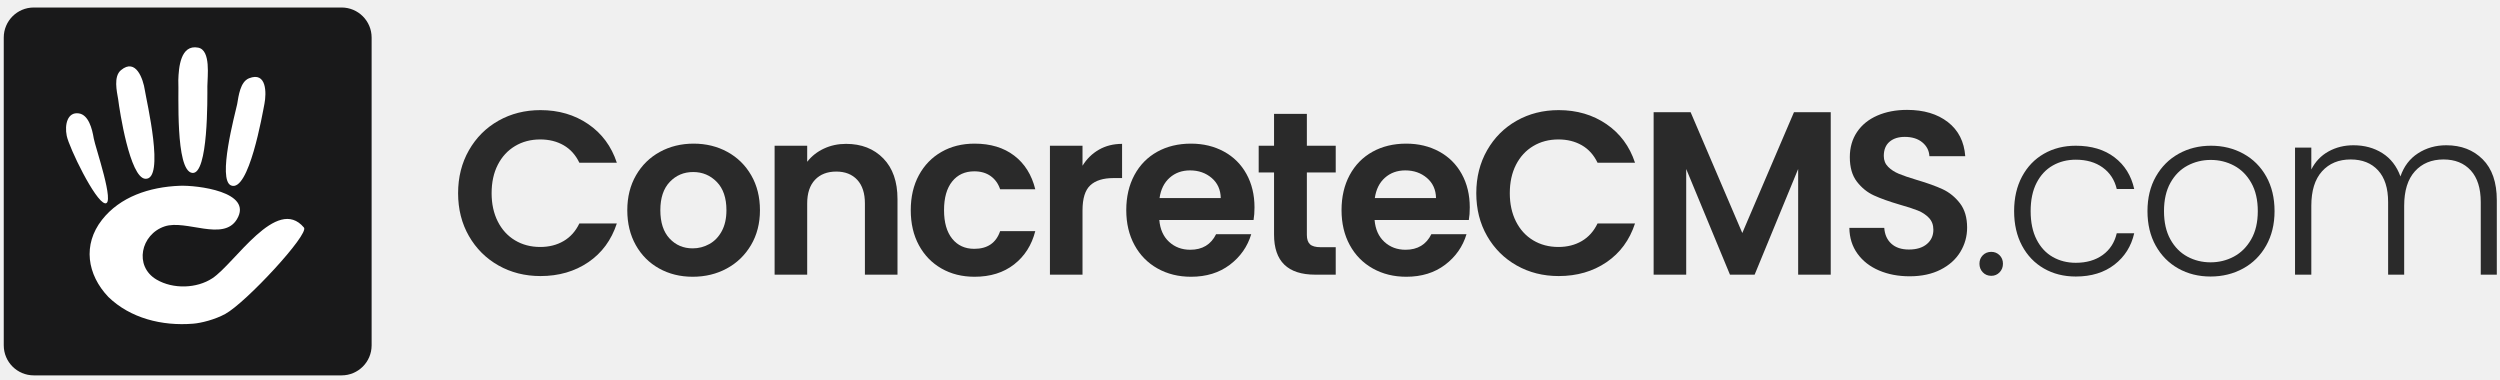
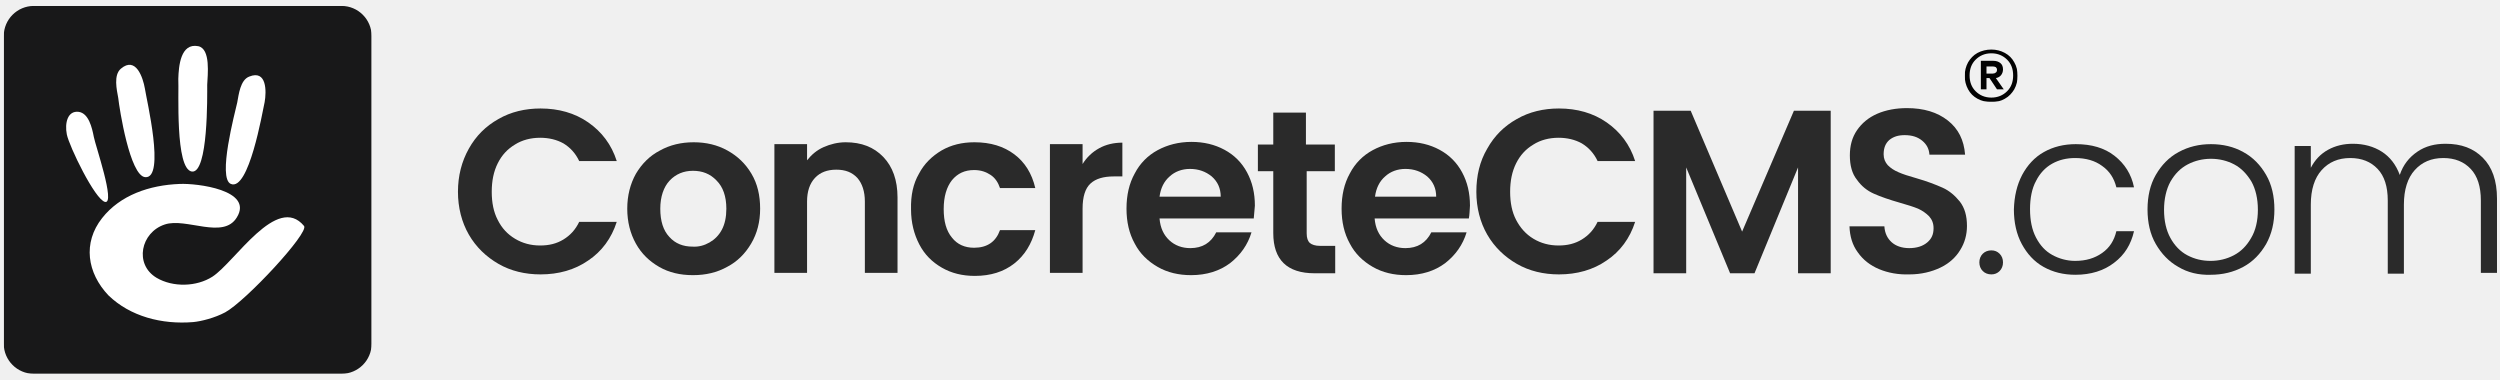
- <svg xmlns="http://www.w3.org/2000/svg" xmlns:xlink="http://www.w3.org/1999/xlink" width="666px" height="101px" viewBox="0 0 666 101" version="1.1">
-   <defs>
-     <polygon id="path-1" points="0 0.518 99.482 0.518 99.482 100 0 100" />
-   </defs>
-   <g id="logo.com-drk" stroke="none" stroke-width="1" fill="none" fill-rule="evenodd">
-     <g id="Group-36">
-       <g id="Group-3" transform="translate(0, 0.4819)">
-         <mask id="mask-2" fill="white">
-           <use xlink:href="#path-1" />
+ <svg xmlns="http://www.w3.org/2000/svg" version="1.1" id="Layer_2" x="0px" y="0px" viewBox="0 0 666 101" style="enable-background:new 0 0 666 101;" xml:space="preserve">
+   <style type="text/css">
+ 	.st0{filter:url(#Adobe_OpacityMaskFilter);}
+ 	.st1{fill-rule:evenodd;clip-rule:evenodd;fill:#FFFFFF;}
+ 	.st2{mask:url(#mask-2_00000124160940867475525480000001114363728007102143_);fill-rule:evenodd;clip-rule:evenodd;fill:#181819;}
+ 	.st3{fill-rule:evenodd;clip-rule:evenodd;fill:#2A2A2A;}
+ 	.st4{filter:url(#Adobe_OpacityMaskFilter_00000139989722321733344840000017830731246470684814_);}
+ 	.st5{mask:url(#mask-2_00000020365500435852245670000006950111149345224848_);fill:#020202;}
+ </style>
+   <g id="logo.com-drk_00000159448071580668789900000007565942845805144467_">
+     <g id="Group-36_00000029756227201352421920000014407042864623844788_">
+       <g id="Group-3_1_" transform="translate(0, 0.4819)">
+         <g id="Clip-2_1_">
+ 			</g>
+         <defs>
+           <filter id="Adobe_OpacityMaskFilter" filterUnits="userSpaceOnUse" x="1" y="1.1" width="98" height="98">
+             <feColorMatrix type="matrix" values="1 0 0 0 0  0 1 0 0 0  0 0 1 0 0  0 0 0 1 0" />
+           </filter>
+         </defs>
+         <mask maskUnits="userSpaceOnUse" x="1" y="1.1" width="98" height="98" id="mask-2_00000124160940867475525480000001114363728007102143_">
+           <g class="st0">
+             <polygon id="path-1_00000150811364072805798940000008451761083525361538_" class="st1" points="0,0.1 99.5,0.1 99.5,99.6        0,99.6      " />
+           </g>
        </mask>
-         <g id="Clip-2" />
-         <rect id="Rectangle" fill="#19191A" mask="url(#mask-2)" x="1" y="1.518" width="98" height="98" rx="8" />
+         <path id="Rectangle_1_" class="st2" d="M9,1.1h82c4.4,0,8,3.6,8,8v82c0,4.4-3.6,8-8,8H9c-4.4,0-8-3.6-8-8v-82     C1,4.7,4.6,1.1,9,1.1z" />
      </g>
-       <path d="M60.025,83.627 C57.242,85.148 53.608,86.053 51.49,86.227 C43.114,86.916 34.694,84.75 28.883,79.126 C23.177,73.14 21.995,65.16 27.172,58.56 C31.977,52.432 39.776,49.809 47.877,49.491 C52.368,49.311 67.552,51.043 63.108,58.42 C59.502,64.408 49.569,58.422 43.888,60.301 C37.496,62.412 35.644,70.92 41.699,74.478 C46.12,77.08 52.413,76.864 56.559,74.139 C62.571,70.194 73.722,51.987 80.972,60.623 C82.438,62.367 65.544,80.605 60.025,83.627 M17.779,36.189 C17.166,33.186 17.988,29.765 20.998,30.206 C23.587,30.588 24.549,34.271 24.977,36.88 C25.334,39.037 30.771,54.719 27.965,54.158 C25.326,53.633 18.415,39.308 17.779,36.189 M32.214,18.7 C36.212,15.34 38.153,21.117 38.581,23.995 C39.008,26.822 44.053,48.026 38.697,47.627 C34.569,47.318 31.837,29.35 31.488,26.504 C31.113,24.306 30.207,20.386 32.214,18.7 M52.797,12.691 C56.239,13.357 55.248,20.426 55.242,22.972 C55.24,25.808 55.538,46.678 51.188,46.062 C46.641,45.419 47.696,24.697 47.502,21.353 C47.603,18.004 48.077,11.775 52.797,12.691 M63.184,27.735 C63.55,25.618 63.981,21.775 66.352,20.848 C71.073,18.992 70.987,24.841 70.457,27.599 C69.931,30.303 66.296,51.384 61.545,49.401 C57.882,47.868 62.59,30.435 63.184,27.735" id="Fill-4" fill="#FFFFFF" />
-       <path d="M124.921,40.031 C126.843,36.663 129.467,34.038 132.795,32.157 C136.122,30.277 139.852,29.336 143.986,29.336 C148.822,29.336 153.058,30.576 156.696,33.056 C160.333,35.536 162.875,38.968 164.322,43.348 L154.34,43.348 C153.348,41.282 151.953,39.732 150.155,38.698 C148.357,37.665 146.28,37.148 143.924,37.148 C141.402,37.148 139.159,37.737 137.197,38.915 C135.233,40.093 133.703,41.758 132.609,43.906 C131.513,46.056 130.966,48.577 130.966,51.47 C130.966,54.322 131.513,56.833 132.609,59.003 C133.703,61.173 135.233,62.847 137.197,64.025 C139.159,65.203 141.402,65.792 143.924,65.792 C146.28,65.792 148.357,65.265 150.155,64.211 C151.953,63.157 153.348,61.597 154.34,59.53 L164.322,59.53 C162.875,63.953 160.343,67.394 156.727,69.853 C153.109,72.313 148.862,73.542 143.986,73.542 C139.852,73.542 136.122,72.602 132.795,70.721 C129.467,68.841 126.843,66.226 124.921,62.878 C122.999,59.53 122.038,55.728 122.038,51.47 C122.038,47.214 122.999,43.401 124.921,40.031" id="Fill-6" fill="#2A2A2A" />
-       <path d="M188.966,65.017 C190.35,64.252 191.456,63.105 192.283,61.576 C193.11,60.047 193.523,58.187 193.523,55.996 C193.523,52.731 192.665,50.22 190.95,48.463 C189.235,46.706 187.137,45.828 184.657,45.828 C182.177,45.828 180.1,46.706 178.426,48.463 C176.752,50.22 175.915,52.731 175.915,55.996 C175.915,59.262 176.731,61.772 178.364,63.529 C179.996,65.286 182.053,66.164 184.533,66.164 C186.104,66.164 187.581,65.782 188.966,65.017 M175.605,71.527 C172.96,70.06 170.883,67.983 169.374,65.296 C167.865,62.609 167.111,59.51 167.111,55.996 C167.111,52.483 167.886,49.383 169.436,46.696 C170.986,44.01 173.104,41.933 175.791,40.465 C178.477,38.998 181.474,38.264 184.781,38.264 C188.088,38.264 191.084,38.998 193.771,40.465 C196.457,41.933 198.576,44.01 200.126,46.696 C201.676,49.383 202.451,52.483 202.451,55.996 C202.451,59.51 201.655,62.609 200.064,65.296 C198.472,67.983 196.323,70.06 193.616,71.527 C190.908,72.995 187.881,73.728 184.533,73.728 C181.226,73.728 178.25,72.995 175.605,71.527" id="Fill-8" fill="#2A2A2A" />
-       <path d="M235.31,42.201 C237.831,44.785 239.092,48.391 239.092,53.02 L239.092,73.17 L230.412,73.17 L230.412,54.198 C230.412,51.47 229.73,49.373 228.366,47.905 C227.002,46.439 225.142,45.704 222.786,45.704 C220.389,45.704 218.498,46.439 217.113,47.905 C215.728,49.373 215.036,51.47 215.036,54.198 L215.036,73.17 L206.356,73.17 L206.356,38.822 L215.036,38.822 L215.036,43.1 C216.193,41.612 217.671,40.445 219.469,39.597 C221.267,38.75 223.24,38.326 225.39,38.326 C229.482,38.326 232.789,39.618 235.31,42.201" id="Fill-10" fill="#2A2A2A" />
-       <path d="M244.796,46.665 C246.242,43.999 248.247,41.933 250.81,40.465 C253.373,38.998 256.307,38.264 259.614,38.264 C263.872,38.264 267.395,39.329 270.186,41.457 C272.975,43.586 274.844,46.572 275.796,50.416 L266.434,50.416 C265.938,48.928 265.102,47.761 263.922,46.913 C262.745,46.066 261.288,45.642 259.551,45.642 C257.072,45.642 255.109,46.541 253.662,48.339 C252.215,50.137 251.492,52.689 251.492,55.996 C251.492,59.262 252.215,61.793 253.662,63.591 C255.109,65.389 257.072,66.288 259.551,66.288 C263.065,66.288 265.358,64.718 266.434,61.576 L275.796,61.576 C274.844,65.296 272.965,68.251 270.155,70.442 C267.342,72.633 263.831,73.728 259.614,73.728 C256.307,73.728 253.373,72.995 250.81,71.527 C248.247,70.06 246.242,67.993 244.796,65.327 C243.349,62.661 242.626,59.551 242.626,55.996 C242.626,52.441 243.349,49.331 244.796,46.665" id="Fill-12" fill="#2A2A2A" />
-       <path d="M292.752,39.876 C294.55,38.843 296.606,38.326 298.921,38.326 L298.921,47.44 L296.627,47.44 C293.899,47.44 291.842,48.081 290.459,49.362 C289.072,50.644 288.382,52.876 288.382,56.058 L288.382,73.17 L279.702,73.17 L279.702,38.822 L288.382,38.822 L288.382,44.154 C289.498,42.335 290.954,40.91 292.752,39.876" id="Fill-14" fill="#2A2A2A" />
-       <path d="M325.209,52.772 C325.168,50.54 324.361,48.752 322.791,47.409 C321.22,46.066 319.298,45.394 317.025,45.394 C314.876,45.394 313.067,46.045 311.601,47.347 C310.133,48.649 309.233,50.458 308.903,52.772 L325.209,52.772 Z M333.951,58.6 L308.841,58.6 C309.048,61.08 309.916,63.023 311.445,64.428 C312.974,65.834 314.855,66.536 317.087,66.536 C320.312,66.536 322.605,65.151 323.969,62.382 L333.331,62.382 C332.339,65.689 330.438,68.407 327.627,70.535 C324.815,72.664 321.365,73.728 317.273,73.728 C313.966,73.728 311.001,72.995 308.376,71.527 C305.751,70.06 303.705,67.983 302.238,65.296 C300.771,62.609 300.037,59.51 300.037,55.996 C300.037,52.441 300.76,49.321 302.207,46.634 C303.653,43.948 305.68,41.881 308.283,40.434 C310.888,38.988 313.884,38.264 317.273,38.264 C320.538,38.264 323.463,38.967 326.046,40.372 C328.629,41.777 330.634,43.772 332.061,46.355 C333.486,48.939 334.199,51.904 334.199,55.252 C334.199,56.492 334.116,57.608 333.951,58.6 L333.951,58.6 Z" id="Fill-16" fill="#2A2A2A" />
-       <path d="M348.148,45.952 L348.148,62.568 C348.148,63.725 348.427,64.562 348.985,65.079 C349.544,65.596 350.483,65.854 351.806,65.854 L355.836,65.854 L355.836,73.17 L350.38,73.17 C343.064,73.17 339.406,69.616 339.406,62.506 L339.406,45.952 L335.314,45.952 L335.314,38.822 L339.406,38.822 L339.406,30.328 L348.148,30.328 L348.148,38.822 L355.836,38.822 L355.836,45.952 L348.148,45.952 Z" id="Fill-18" fill="#2A2A2A" />
-       <path d="M382.557,52.772 C382.516,50.54 381.709,48.752 380.139,47.409 C378.568,46.066 376.646,45.394 374.373,45.394 C372.224,45.394 370.415,46.045 368.949,47.347 C367.481,48.649 366.581,50.458 366.251,52.772 L382.557,52.772 Z M391.299,58.6 L366.189,58.6 C366.396,61.08 367.264,63.023 368.793,64.428 C370.322,65.834 372.203,66.536 374.435,66.536 C377.66,66.536 379.953,65.151 381.317,62.382 L390.679,62.382 C389.687,65.689 387.786,68.407 384.975,70.535 C382.163,72.664 378.713,73.728 374.621,73.728 C371.314,73.728 368.349,72.995 365.724,71.527 C363.099,70.06 361.053,67.983 359.586,65.296 C358.119,62.609 357.385,59.51 357.385,55.996 C357.385,52.441 358.108,49.321 359.555,46.634 C361.001,43.948 363.028,41.881 365.631,40.434 C368.236,38.988 371.232,38.264 374.621,38.264 C377.886,38.264 380.811,38.967 383.394,40.372 C385.977,41.777 387.982,43.772 389.409,46.355 C390.834,48.939 391.547,51.904 391.547,55.252 C391.547,56.492 391.464,57.608 391.299,58.6 L391.299,58.6 Z" id="Fill-20" fill="#2A2A2A" />
-       <path d="M396.166,40.031 C398.088,36.663 400.713,34.038 404.04,32.157 C407.367,30.277 411.098,29.336 415.231,29.336 C420.067,29.336 424.304,30.576 427.941,33.056 C431.578,35.536 434.12,38.968 435.567,43.348 L425.585,43.348 C424.594,41.282 423.198,39.732 421.4,38.698 C419.603,37.665 417.525,37.148 415.169,37.148 C412.647,37.148 410.405,37.737 408.442,38.915 C406.479,40.093 404.949,41.758 403.854,43.906 C402.759,46.056 402.211,48.577 402.211,51.47 C402.211,54.322 402.759,56.833 403.854,59.003 C404.949,61.173 406.479,62.847 408.442,64.025 C410.405,65.203 412.647,65.792 415.169,65.792 C417.525,65.792 419.603,65.265 421.4,64.211 C423.198,63.157 424.594,61.597 425.585,59.53 L435.567,59.53 C434.12,63.953 431.589,67.394 427.973,69.853 C424.354,72.313 420.108,73.542 415.231,73.542 C411.098,73.542 407.367,72.602 404.04,70.721 C400.713,68.841 398.088,66.226 396.166,62.878 C394.244,59.53 393.283,55.728 393.283,51.47 C393.283,47.214 394.244,43.401 396.166,40.031" id="Fill-22" fill="#2A2A2A" />
-       <polygon id="Fill-24" fill="#2A2A2A" points="487.708 29.894 487.708 73.17 479.028 73.17 479.028 45.022 467.434 73.17 460.862 73.17 449.206 45.022 449.206 73.17 440.526 73.17 440.526 29.894 450.384 29.894 464.148 62.072 477.912 29.894" />
-       <path d="M500.573,72.054 C498.155,71.021 496.242,69.533 494.838,67.59 C493.432,65.648 492.709,63.354 492.668,60.708 L501.968,60.708 C502.092,62.486 502.721,63.891 503.858,64.924 C504.995,65.958 506.555,66.474 508.54,66.474 C510.564,66.474 512.156,65.989 513.313,65.017 C514.47,64.047 515.05,62.776 515.05,61.204 C515.05,59.924 514.656,58.869 513.872,58.042 C513.086,57.216 512.104,56.565 510.927,56.089 C509.749,55.615 508.126,55.088 506.059,54.508 C503.249,53.682 500.965,52.865 499.209,52.059 C497.451,51.253 495.943,50.034 494.682,48.401 C493.422,46.769 492.792,44.588 492.792,41.86 C492.792,39.298 493.432,37.066 494.714,35.164 C495.994,33.263 497.793,31.806 500.107,30.793 C502.422,29.781 505.067,29.274 508.044,29.274 C512.508,29.274 516.134,30.359 518.925,32.529 C521.715,34.699 523.254,37.727 523.544,41.612 L513.996,41.612 C513.912,40.124 513.283,38.895 512.104,37.923 C510.927,36.952 509.366,36.466 507.424,36.466 C505.728,36.466 504.375,36.9 503.363,37.768 C502.349,38.636 501.844,39.898 501.844,41.55 C501.844,42.708 502.225,43.669 502.991,44.433 C503.755,45.199 504.705,45.819 505.843,46.293 C506.979,46.769 508.58,47.316 510.647,47.936 C513.458,48.763 515.752,49.59 517.53,50.416 C519.306,51.243 520.836,52.484 522.118,54.136 C523.398,55.79 524.04,57.96 524.04,60.646 C524.04,62.962 523.44,65.11 522.242,67.094 C521.043,69.078 519.286,70.659 516.971,71.837 C514.656,73.015 511.908,73.604 508.725,73.604 C505.708,73.604 502.991,73.088 500.573,72.054" id="Fill-26" fill="#2A2A2A" />
-       <path d="M528.224,72.55 C527.624,71.93 527.325,71.166 527.325,70.256 C527.325,69.347 527.624,68.593 528.224,67.993 C528.823,67.394 529.577,67.094 530.487,67.094 C531.355,67.094 532.088,67.394 532.688,67.993 C533.286,68.593 533.586,69.347 533.586,70.256 C533.586,71.166 533.286,71.93 532.688,72.55 C532.088,73.17 531.355,73.48 530.487,73.48 C529.577,73.48 528.823,73.17 528.224,72.55" id="Fill-28" fill="#2A2A2A" />
-       <path d="M538.67,47.037 C540.074,44.412 542.019,42.387 544.499,40.961 C546.979,39.535 549.809,38.822 552.992,38.822 C557.167,38.822 560.607,39.855 563.316,41.922 C566.023,43.989 567.769,46.8 568.554,50.354 L563.904,50.354 C563.324,47.915 562.076,46.004 560.154,44.619 C558.231,43.234 555.845,42.542 552.992,42.542 C550.72,42.542 548.673,43.059 546.855,44.092 C545.034,45.125 543.6,46.665 542.545,48.711 C541.491,50.757 540.965,53.268 540.965,56.244 C540.965,59.22 541.491,61.742 542.545,63.808 C543.6,65.875 545.034,67.425 546.855,68.458 C548.673,69.492 550.72,70.008 552.992,70.008 C555.845,70.008 558.231,69.316 560.154,67.931 C562.076,66.546 563.324,64.614 563.904,62.134 L568.554,62.134 C567.769,65.606 566.013,68.396 563.284,70.504 C560.557,72.612 557.125,73.666 552.992,73.666 C549.809,73.666 546.979,72.953 544.499,71.527 C542.019,70.101 540.074,68.076 538.67,65.451 C537.265,62.827 536.562,59.758 536.562,56.244 C536.562,52.731 537.265,49.662 538.67,47.037" id="Fill-30" fill="#2A2A2A" />
-       <path d="M595.089,68.365 C596.99,67.353 598.53,65.823 599.708,63.777 C600.887,61.731 601.476,59.22 601.476,56.244 C601.476,53.268 600.897,50.757 599.739,48.711 C598.582,46.665 597.052,45.136 595.151,44.123 C593.25,43.111 591.184,42.604 588.951,42.604 C586.72,42.604 584.652,43.111 582.751,44.123 C580.85,45.136 579.331,46.665 578.194,48.711 C577.057,50.757 576.489,53.268 576.489,56.244 C576.489,59.22 577.057,61.731 578.194,63.777 C579.331,65.823 580.839,67.353 582.721,68.365 C584.601,69.379 586.657,69.884 588.89,69.884 C591.121,69.884 593.188,69.379 595.089,68.365 M580.303,71.527 C577.761,70.101 575.755,68.076 574.288,65.451 C572.82,62.827 572.087,59.758 572.087,56.244 C572.087,52.732 572.831,49.662 574.319,47.037 C575.808,44.413 577.832,42.387 580.396,40.961 C582.958,39.535 585.83,38.822 589.014,38.822 C592.195,38.822 595.079,39.535 597.662,40.961 C600.245,42.387 602.271,44.413 603.738,47.037 C605.205,49.662 605.94,52.732 605.94,56.244 C605.94,59.716 605.195,62.776 603.707,65.42 C602.22,68.066 600.173,70.101 597.569,71.527 C594.965,72.953 592.071,73.666 588.89,73.666 C585.706,73.666 582.845,72.953 580.303,71.527" id="Fill-32" fill="#2A2A2A" />
-       <path d="M661.398,42.449 C663.898,44.95 665.149,48.577 665.149,53.33 L665.149,73.17 L660.871,73.17 L660.871,53.826 C660.871,50.148 659.982,47.338 658.205,45.394 C656.427,43.452 654.009,42.48 650.951,42.48 C647.768,42.48 645.226,43.534 643.325,45.642 C641.423,47.75 640.473,50.809 640.473,54.818 L640.473,73.17 L636.195,73.17 L636.195,53.826 C636.195,50.148 635.306,47.338 633.529,45.394 C631.752,43.452 629.313,42.48 626.213,42.48 C623.03,42.48 620.488,43.534 618.587,45.642 C616.685,47.75 615.735,50.809 615.735,54.818 L615.735,73.17 L611.395,73.17 L611.395,39.318 L615.735,39.318 L615.735,45.146 C616.809,43.038 618.339,41.437 620.323,40.341 C622.307,39.246 624.518,38.698 626.958,38.698 C629.891,38.698 632.464,39.402 634.676,40.806 C636.887,42.212 638.489,44.278 639.481,47.006 C640.39,44.32 641.951,42.263 644.162,40.837 C646.373,39.411 648.883,38.698 651.695,38.698 C655.663,38.698 658.897,39.949 661.398,42.449" id="Fill-34" fill="#2A2A2A" />
+       <path id="Fill-4_1_" class="st1" d="M60,83.2c-2.8,1.5-6.4,2.4-8.5,2.6c-8.4,0.7-16.8-1.5-22.6-7.1c-5.7-6-6.9-14-1.7-20.6    c4.8-6.1,12.6-8.8,20.7-9.1c4.5-0.2,19.7,1.6,15.2,8.9c-3.6,6-13.5,0-19.2,1.9c-6.4,2.1-8.2,10.6-2.2,14.2    c4.4,2.6,10.7,2.4,14.9-0.3c6-3.9,17.2-22.2,24.4-13.5C82.4,62,65.5,80.2,60,83.2 M17.8,35.8c-0.6-3,0.2-6.4,3.2-6    c2.6,0.4,3.5,4.1,4,6.7c0.4,2.2,5.8,17.8,3,17.3C25.3,53.2,18.4,38.9,17.8,35.8 M32.2,18.3c4-3.4,5.9,2.4,6.4,5.3    c0.4,2.8,5.5,24,0.1,23.6c-4.1-0.3-6.9-18.3-7.2-21.1C31.1,23.9,30.2,20,32.2,18.3 M52.8,12.3c3.4,0.7,2.5,7.7,2.4,10.3    c0,2.8,0.3,23.7-4.1,23.1C46.6,45,47.7,24.3,47.5,21C47.6,17.6,48.1,11.4,52.8,12.3 M63.2,27.3c0.4-2.1,0.8-6,3.2-6.9    c4.7-1.9,4.6,4,4.1,6.8C69.9,29.9,66.3,51,61.5,49C57.9,47.5,62.6,30,63.2,27.3" />
+       <path id="Fill-6_1_" class="st3" d="M124.9,39.6c1.9-3.4,4.5-6,7.9-7.9c3.3-1.9,7.1-2.8,11.2-2.8c4.8,0,9.1,1.2,12.7,3.7    c3.6,2.5,6.2,5.9,7.6,10.3h-10c-1-2.1-2.4-3.6-4.2-4.7c-1.8-1-3.9-1.5-6.2-1.5c-2.5,0-4.8,0.6-6.7,1.8c-2,1.2-3.5,2.8-4.6,5    c-1.1,2.2-1.6,4.7-1.6,7.6c0,2.9,0.5,5.4,1.6,7.5c1.1,2.2,2.6,3.8,4.6,5c2,1.2,4.2,1.8,6.7,1.8c2.4,0,4.4-0.5,6.2-1.6    c1.8-1.1,3.2-2.6,4.2-4.7h10c-1.4,4.4-4,7.9-7.6,10.3c-3.6,2.5-7.9,3.7-12.7,3.7c-4.1,0-7.9-0.9-11.2-2.8c-3.3-1.9-6-4.5-7.9-7.8    c-1.9-3.3-2.9-7.2-2.9-11.4C122,46.8,123,43,124.9,39.6" />
+       <path id="Fill-8_1_" class="st3" d="M189,64.6c1.4-0.8,2.5-1.9,3.3-3.4s1.2-3.4,1.2-5.6c0-3.3-0.9-5.8-2.6-7.5    c-1.7-1.8-3.8-2.6-6.3-2.6c-2.5,0-4.6,0.9-6.2,2.6s-2.5,4.3-2.5,7.5c0,3.3,0.8,5.8,2.4,7.5c1.6,1.8,3.7,2.6,6.2,2.6    C186.1,65.8,187.6,65.4,189,64.6 M175.6,71.1c-2.6-1.5-4.7-3.5-6.2-6.2c-1.5-2.7-2.3-5.8-2.3-9.3c0-3.5,0.8-6.6,2.3-9.3    c1.6-2.7,3.7-4.8,6.4-6.2c2.7-1.5,5.7-2.2,9-2.2c3.3,0,6.3,0.7,9,2.2c2.7,1.5,4.8,3.5,6.4,6.2c1.6,2.7,2.3,5.8,2.3,9.3    c0,3.5-0.8,6.6-2.4,9.3c-1.6,2.7-3.7,4.8-6.4,6.2c-2.7,1.5-5.7,2.2-9.1,2.2C181.2,73.3,178.2,72.6,175.6,71.1" />
+       <path id="Fill-10_1_" class="st3" d="M235.3,41.8c2.5,2.6,3.8,6.2,3.8,10.8v20.1h-8.7v-19c0-2.7-0.7-4.8-2-6.3    c-1.4-1.5-3.2-2.2-5.6-2.2c-2.4,0-4.3,0.7-5.7,2.2c-1.4,1.5-2.1,3.6-2.1,6.3v19h-8.7V38.4h8.7v4.3c1.2-1.5,2.6-2.7,4.4-3.5    c1.8-0.8,3.8-1.3,5.9-1.3C229.5,37.9,232.8,39.2,235.3,41.8" />
+       <path id="Fill-12_1_" class="st3" d="M244.8,46.3c1.4-2.7,3.5-4.7,6-6.2c2.6-1.5,5.5-2.2,8.8-2.2c4.3,0,7.8,1.1,10.6,3.2    c2.8,2.1,4.7,5.1,5.6,9h-9.4c-0.5-1.5-1.3-2.7-2.5-3.5c-1.2-0.8-2.6-1.3-4.4-1.3c-2.5,0-4.4,0.9-5.9,2.7c-1.4,1.8-2.2,4.3-2.2,7.7    c0,3.3,0.7,5.8,2.2,7.6c1.4,1.8,3.4,2.7,5.9,2.7c3.5,0,5.8-1.6,6.9-4.7h9.4c-1,3.7-2.8,6.7-5.6,8.9c-2.8,2.2-6.3,3.3-10.5,3.3    c-3.3,0-6.2-0.7-8.8-2.2c-2.6-1.5-4.6-3.5-6-6.2c-1.4-2.7-2.2-5.8-2.2-9.3C242.6,52,243.3,48.9,244.8,46.3" />
+       <path id="Fill-14_1_" class="st3" d="M292.8,39.5c1.8-1,3.9-1.5,6.2-1.5V47h-2.3c-2.7,0-4.8,0.6-6.2,1.9c-1.4,1.3-2.1,3.5-2.1,6.7    v17.1h-8.7V38.4h8.7v5.3C289.5,41.9,291,40.5,292.8,39.5" />
+       <path id="Fill-16_1_" class="st3" d="M325.2,52.4c0-2.2-0.8-4-2.4-5.4c-1.6-1.3-3.5-2-5.8-2c-2.1,0-4,0.7-5.4,2    c-1.5,1.3-2.4,3.1-2.7,5.4H325.2z M334,58.2h-25.1c0.2,2.5,1.1,4.4,2.6,5.8c1.5,1.4,3.4,2.1,5.6,2.1c3.2,0,5.5-1.4,6.9-4.2h9.4    c-1,3.3-2.9,6-5.7,8.2c-2.8,2.1-6.3,3.2-10.4,3.2c-3.3,0-6.3-0.7-8.9-2.2c-2.6-1.5-4.7-3.5-6.1-6.2c-1.5-2.7-2.2-5.8-2.2-9.3    c0-3.6,0.7-6.7,2.2-9.4c1.4-2.7,3.5-4.8,6.1-6.2c2.6-1.4,5.6-2.2,9-2.2c3.3,0,6.2,0.7,8.8,2.1c2.6,1.4,4.6,3.4,6,6    c1.4,2.6,2.1,5.5,2.1,8.9C334.2,56.1,334.1,57.2,334,58.2L334,58.2z" />
+       <path id="Fill-18_1_" class="st3" d="M348.1,45.6v16.6c0,1.2,0.3,2,0.8,2.5c0.6,0.5,1.5,0.8,2.8,0.8h4v7.3h-5.5    c-7.3,0-11-3.6-11-10.7V45.6h-4.1v-7.1h4.1v-8.5h8.7v8.5h7.7v7.1H348.1z" />
+       <path id="Fill-20_1_" class="st3" d="M382.6,52.4c0-2.2-0.8-4-2.4-5.4c-1.6-1.3-3.5-2-5.8-2c-2.1,0-4,0.7-5.4,2    c-1.5,1.3-2.4,3.1-2.7,5.4H382.6z M391.3,58.2h-25.1c0.2,2.5,1.1,4.4,2.6,5.8c1.5,1.4,3.4,2.1,5.6,2.1c3.2,0,5.5-1.4,6.9-4.2h9.4    c-1,3.3-2.9,6-5.7,8.2c-2.8,2.1-6.3,3.2-10.4,3.2c-3.3,0-6.3-0.7-8.9-2.2c-2.6-1.5-4.7-3.5-6.1-6.2c-1.5-2.7-2.2-5.8-2.2-9.3    c0-3.6,0.7-6.7,2.2-9.4c1.4-2.7,3.5-4.8,6.1-6.2c2.6-1.4,5.6-2.2,9-2.2c3.3,0,6.2,0.7,8.8,2.1c2.6,1.4,4.6,3.4,6,6    c1.4,2.6,2.1,5.5,2.1,8.9C391.5,56.1,391.5,57.2,391.3,58.2L391.3,58.2z" />
+       <path id="Fill-22_1_" class="st3" d="M396.2,39.6c1.9-3.4,4.5-6,7.9-7.9c3.3-1.9,7.1-2.8,11.2-2.8c4.8,0,9.1,1.2,12.7,3.7    c3.6,2.5,6.2,5.9,7.6,10.3h-10c-1-2.1-2.4-3.6-4.2-4.7c-1.8-1-3.9-1.5-6.2-1.5c-2.5,0-4.8,0.6-6.7,1.8c-2,1.2-3.5,2.8-4.6,5    c-1.1,2.2-1.6,4.7-1.6,7.6c0,2.9,0.5,5.4,1.6,7.5s2.6,3.8,4.6,5c2,1.2,4.2,1.8,6.7,1.8c2.4,0,4.4-0.5,6.2-1.6    c1.8-1.1,3.2-2.6,4.2-4.7h10c-1.4,4.4-4,7.9-7.6,10.3c-3.6,2.5-7.9,3.7-12.7,3.7c-4.1,0-7.9-0.9-11.2-2.8c-3.3-1.9-6-4.5-7.9-7.8    c-1.9-3.3-2.9-7.2-2.9-11.4C393.3,46.8,394.2,43,396.2,39.6" />
+       <polygon id="Fill-24_1_" class="st3" points="487.7,29.5 487.7,72.8 479,72.8 479,44.6 467.4,72.8 460.9,72.8 449.2,44.6     449.2,72.8 440.5,72.8 440.5,29.5 450.4,29.5 464.1,61.7 477.9,29.5   " />
+       <path id="Fill-26_1_" class="st3" d="M500.6,71.7c-2.4-1-4.3-2.5-5.7-4.5c-1.4-1.9-2.1-4.2-2.2-6.9h9.3c0.1,1.8,0.8,3.2,1.9,4.2    c1.1,1,2.7,1.6,4.7,1.6c2,0,3.6-0.5,4.8-1.5c1.2-1,1.7-2.2,1.7-3.8c0-1.3-0.4-2.3-1.2-3.2c-0.8-0.8-1.8-1.5-2.9-2    c-1.2-0.5-2.8-1-4.9-1.6c-2.8-0.8-5.1-1.6-6.9-2.4c-1.8-0.8-3.3-2-4.5-3.7c-1.3-1.6-1.9-3.8-1.9-6.5c0-2.6,0.6-4.8,1.9-6.7    c1.3-1.9,3.1-3.4,5.4-4.4c2.3-1,5-1.5,7.9-1.5c4.5,0,8.1,1.1,10.9,3.3c2.8,2.2,4.3,5.2,4.6,9.1H514c-0.1-1.5-0.7-2.7-1.9-3.7    c-1.2-1-2.7-1.5-4.7-1.5c-1.7,0-3,0.4-4.1,1.3c-1,0.9-1.5,2.1-1.5,3.8c0,1.2,0.4,2.1,1.1,2.9c0.8,0.8,1.7,1.4,2.9,1.9    c1.1,0.5,2.7,1,4.8,1.6c2.8,0.8,5.1,1.7,6.9,2.5c1.8,0.8,3.3,2.1,4.6,3.7c1.3,1.7,1.9,3.8,1.9,6.5c0,2.3-0.6,4.5-1.8,6.4    c-1.2,2-3,3.6-5.3,4.7s-5.1,1.8-8.2,1.8C505.7,73.2,503,72.7,500.6,71.7" />
+       <path id="Fill-28_1_" class="st3" d="M528.2,72.2c-0.6-0.6-0.9-1.4-0.9-2.3c0-0.9,0.3-1.7,0.9-2.3c0.6-0.6,1.4-0.9,2.3-0.9    c0.9,0,1.6,0.3,2.2,0.9c0.6,0.6,0.9,1.4,0.9,2.3c0,0.9-0.3,1.7-0.9,2.3c-0.6,0.6-1.3,0.9-2.2,0.9    C529.6,73.1,528.8,72.8,528.2,72.2" />
+       <path id="Fill-30_1_" class="st3" d="M538.7,46.6c1.4-2.6,3.3-4.7,5.8-6.1c2.5-1.4,5.3-2.1,8.5-2.1c4.2,0,7.6,1,10.3,3.1    c2.7,2.1,4.5,4.9,5.2,8.4h-4.7c-0.6-2.4-1.8-4.3-3.8-5.7c-1.9-1.4-4.3-2.1-7.2-2.1c-2.3,0-4.3,0.5-6.1,1.5c-1.8,1-3.3,2.6-4.3,4.6    c-1.1,2-1.6,4.6-1.6,7.5c0,3,0.5,5.5,1.6,7.6c1.1,2.1,2.5,3.6,4.3,4.6c1.8,1,3.9,1.6,6.1,1.6c2.9,0,5.2-0.7,7.2-2.1    s3.2-3.3,3.8-5.8h4.7c-0.8,3.5-2.5,6.3-5.3,8.4c-2.7,2.1-6.2,3.2-10.3,3.2c-3.2,0-6-0.7-8.5-2.1c-2.5-1.4-4.4-3.5-5.8-6.1    c-1.4-2.6-2.1-5.7-2.1-9.2C536.6,52.3,537.3,49.3,538.7,46.6" />
+       <path id="Fill-32_1_" class="st3" d="M595.1,68c1.9-1,3.4-2.5,4.6-4.6c1.2-2,1.8-4.6,1.8-7.5c0-3-0.6-5.5-1.7-7.5    c-1.2-2-2.7-3.6-4.6-4.6c-1.9-1-4-1.5-6.2-1.5c-2.2,0-4.3,0.5-6.2,1.5c-1.9,1-3.4,2.5-4.6,4.6c-1.1,2-1.7,4.6-1.7,7.5    c0,3,0.6,5.5,1.7,7.5s2.6,3.6,4.5,4.6c1.9,1,3.9,1.5,6.2,1.5C591.1,69.5,593.2,69,595.1,68 M580.3,71.1c-2.5-1.4-4.5-3.5-6-6.1    c-1.5-2.6-2.2-5.7-2.2-9.2c0-3.5,0.7-6.6,2.2-9.2c1.5-2.6,3.5-4.7,6.1-6.1c2.6-1.4,5.4-2.1,8.6-2.1c3.2,0,6.1,0.7,8.6,2.1    c2.6,1.4,4.6,3.5,6.1,6.1c1.5,2.6,2.2,5.7,2.2,9.2c0,3.5-0.7,6.5-2.2,9.2c-1.5,2.6-3.5,4.7-6.1,6.1c-2.6,1.4-5.5,2.1-8.7,2.1    C585.7,73.3,582.8,72.6,580.3,71.1" />
+       <path id="Fill-34_1_" class="st3" d="M661.4,42c2.5,2.5,3.8,6.1,3.8,10.9v19.8h-4.3V53.4c0-3.7-0.9-6.5-2.7-8.4    c-1.8-1.9-4.2-2.9-7.3-2.9c-3.2,0-5.7,1.1-7.6,3.2c-1.9,2.1-2.9,5.2-2.9,9.2v18.4h-4.3V53.4c0-3.7-0.9-6.5-2.7-8.4    c-1.8-1.9-4.2-2.9-7.3-2.9c-3.2,0-5.7,1.1-7.6,3.2c-1.9,2.1-2.9,5.2-2.9,9.2v18.4h-4.3V38.9h4.3v5.8c1.1-2.1,2.6-3.7,4.6-4.8    c2-1.1,4.2-1.6,6.6-1.6c2.9,0,5.5,0.7,7.7,2.1c2.2,1.4,3.8,3.5,4.8,6.2c0.9-2.7,2.5-4.7,4.7-6.2s4.7-2.1,7.5-2.1    C655.7,38.3,658.9,39.5,661.4,42" />
    </g>
  </g>
+   <defs>
+     <filter id="Adobe_OpacityMaskFilter_00000106865374529196530670000012571992590947149732_" filterUnits="userSpaceOnUse" x="523.4" y="13" width="14.1" height="14.1">
+       <feColorMatrix type="matrix" values="1 0 0 0 0  0 1 0 0 0  0 0 1 0 0  0 0 0 1 0" />
+     </filter>
+   </defs>
+   <mask maskUnits="userSpaceOnUse" x="523.4" y="13" width="14.1" height="14.1" id="mask-2_00000020365500435852245670000006950111149345224848_">
+     <g style="filter:url(#Adobe_OpacityMaskFilter_00000106865374529196530670000012571992590947149732_);">
+       <polygon id="path-1_00000141456858521188533570000014745730028964068998_" class="st1" points="185.8,-296.2 571,-296.2 571,89     185.8,89   " />
+     </g>
+   </mask>
+   <path id="_xAE_-copy_2_" class="st5" d="M530.5,27.2c1.4,0,2.6-0.3,3.6-0.9c1.1-0.6,1.9-1.5,2.5-2.5c0.6-1.1,0.9-2.3,0.9-3.6  c0-1.3-0.3-2.6-0.9-3.6c-0.6-1.1-1.4-1.9-2.5-2.5c-1.1-0.6-2.3-0.9-3.6-0.9s-2.6,0.3-3.7,0.9c-1.1,0.6-1.9,1.5-2.5,2.5  c-0.6,1.1-0.9,2.3-0.9,3.6c0,1.3,0.3,2.5,0.9,3.6c0.6,1.1,1.4,1.9,2.5,2.5C527.9,26.9,529.1,27.2,530.5,27.2z M530.5,26  c-1.7,0-3.1-0.6-4.2-1.7s-1.6-2.5-1.6-4.2c0-1.7,0.5-3.1,1.6-4.2s2.5-1.7,4.2-1.7c1.7,0,3.1,0.6,4.2,1.7s1.6,2.5,1.6,4.2  c0,1.7-0.5,3.1-1.6,4.2S532.2,26,530.5,26z M529.2,23.8v-3h0.8l2,3l1.8,0l-2.1-3c0.6-0.1,1.1-0.4,1.4-0.8c0.3-0.4,0.5-0.9,0.5-1.5  c0-0.7-0.2-1.3-0.7-1.7c-0.5-0.4-1.1-0.6-1.9-0.6l0,0h-3.3v7.6H529.2z M530.9,19.6h-1.7v-1.9h1.7c0.3,0,0.6,0.1,0.8,0.2  c0.2,0.2,0.3,0.4,0.3,0.7s-0.1,0.6-0.3,0.7C531.5,19.5,531.2,19.6,530.9,19.6L530.9,19.6z" />
</svg>
